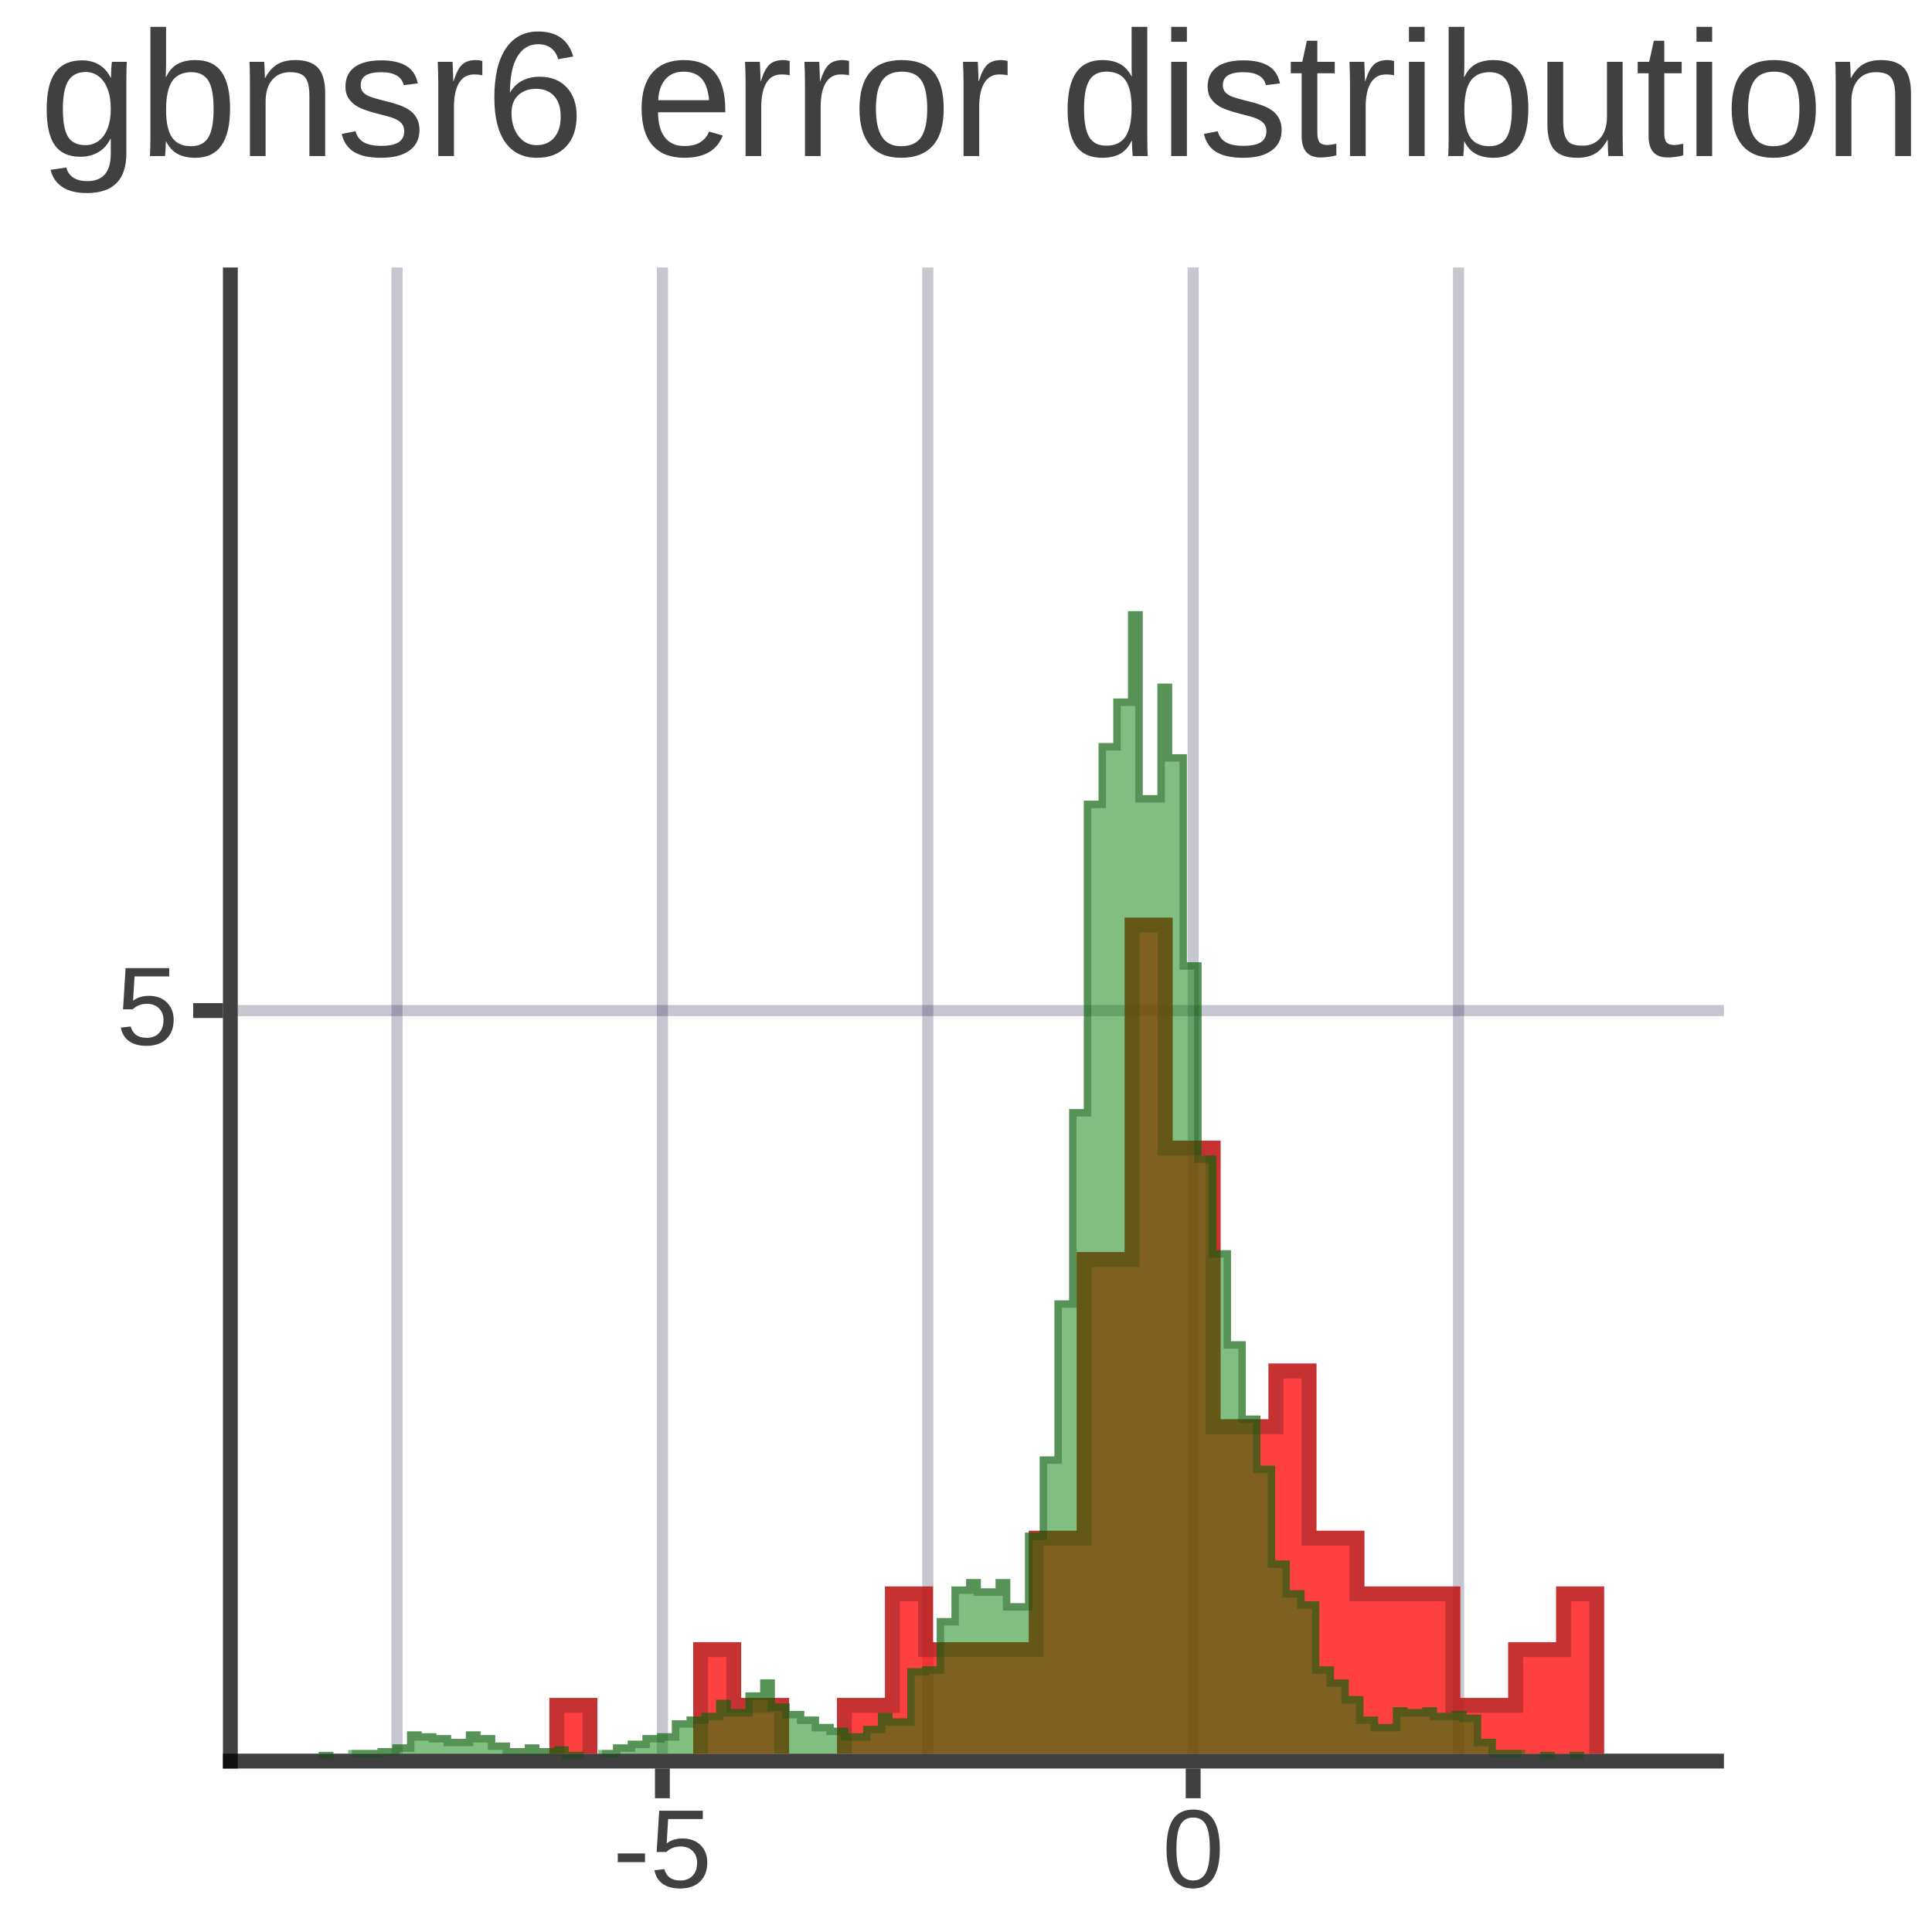
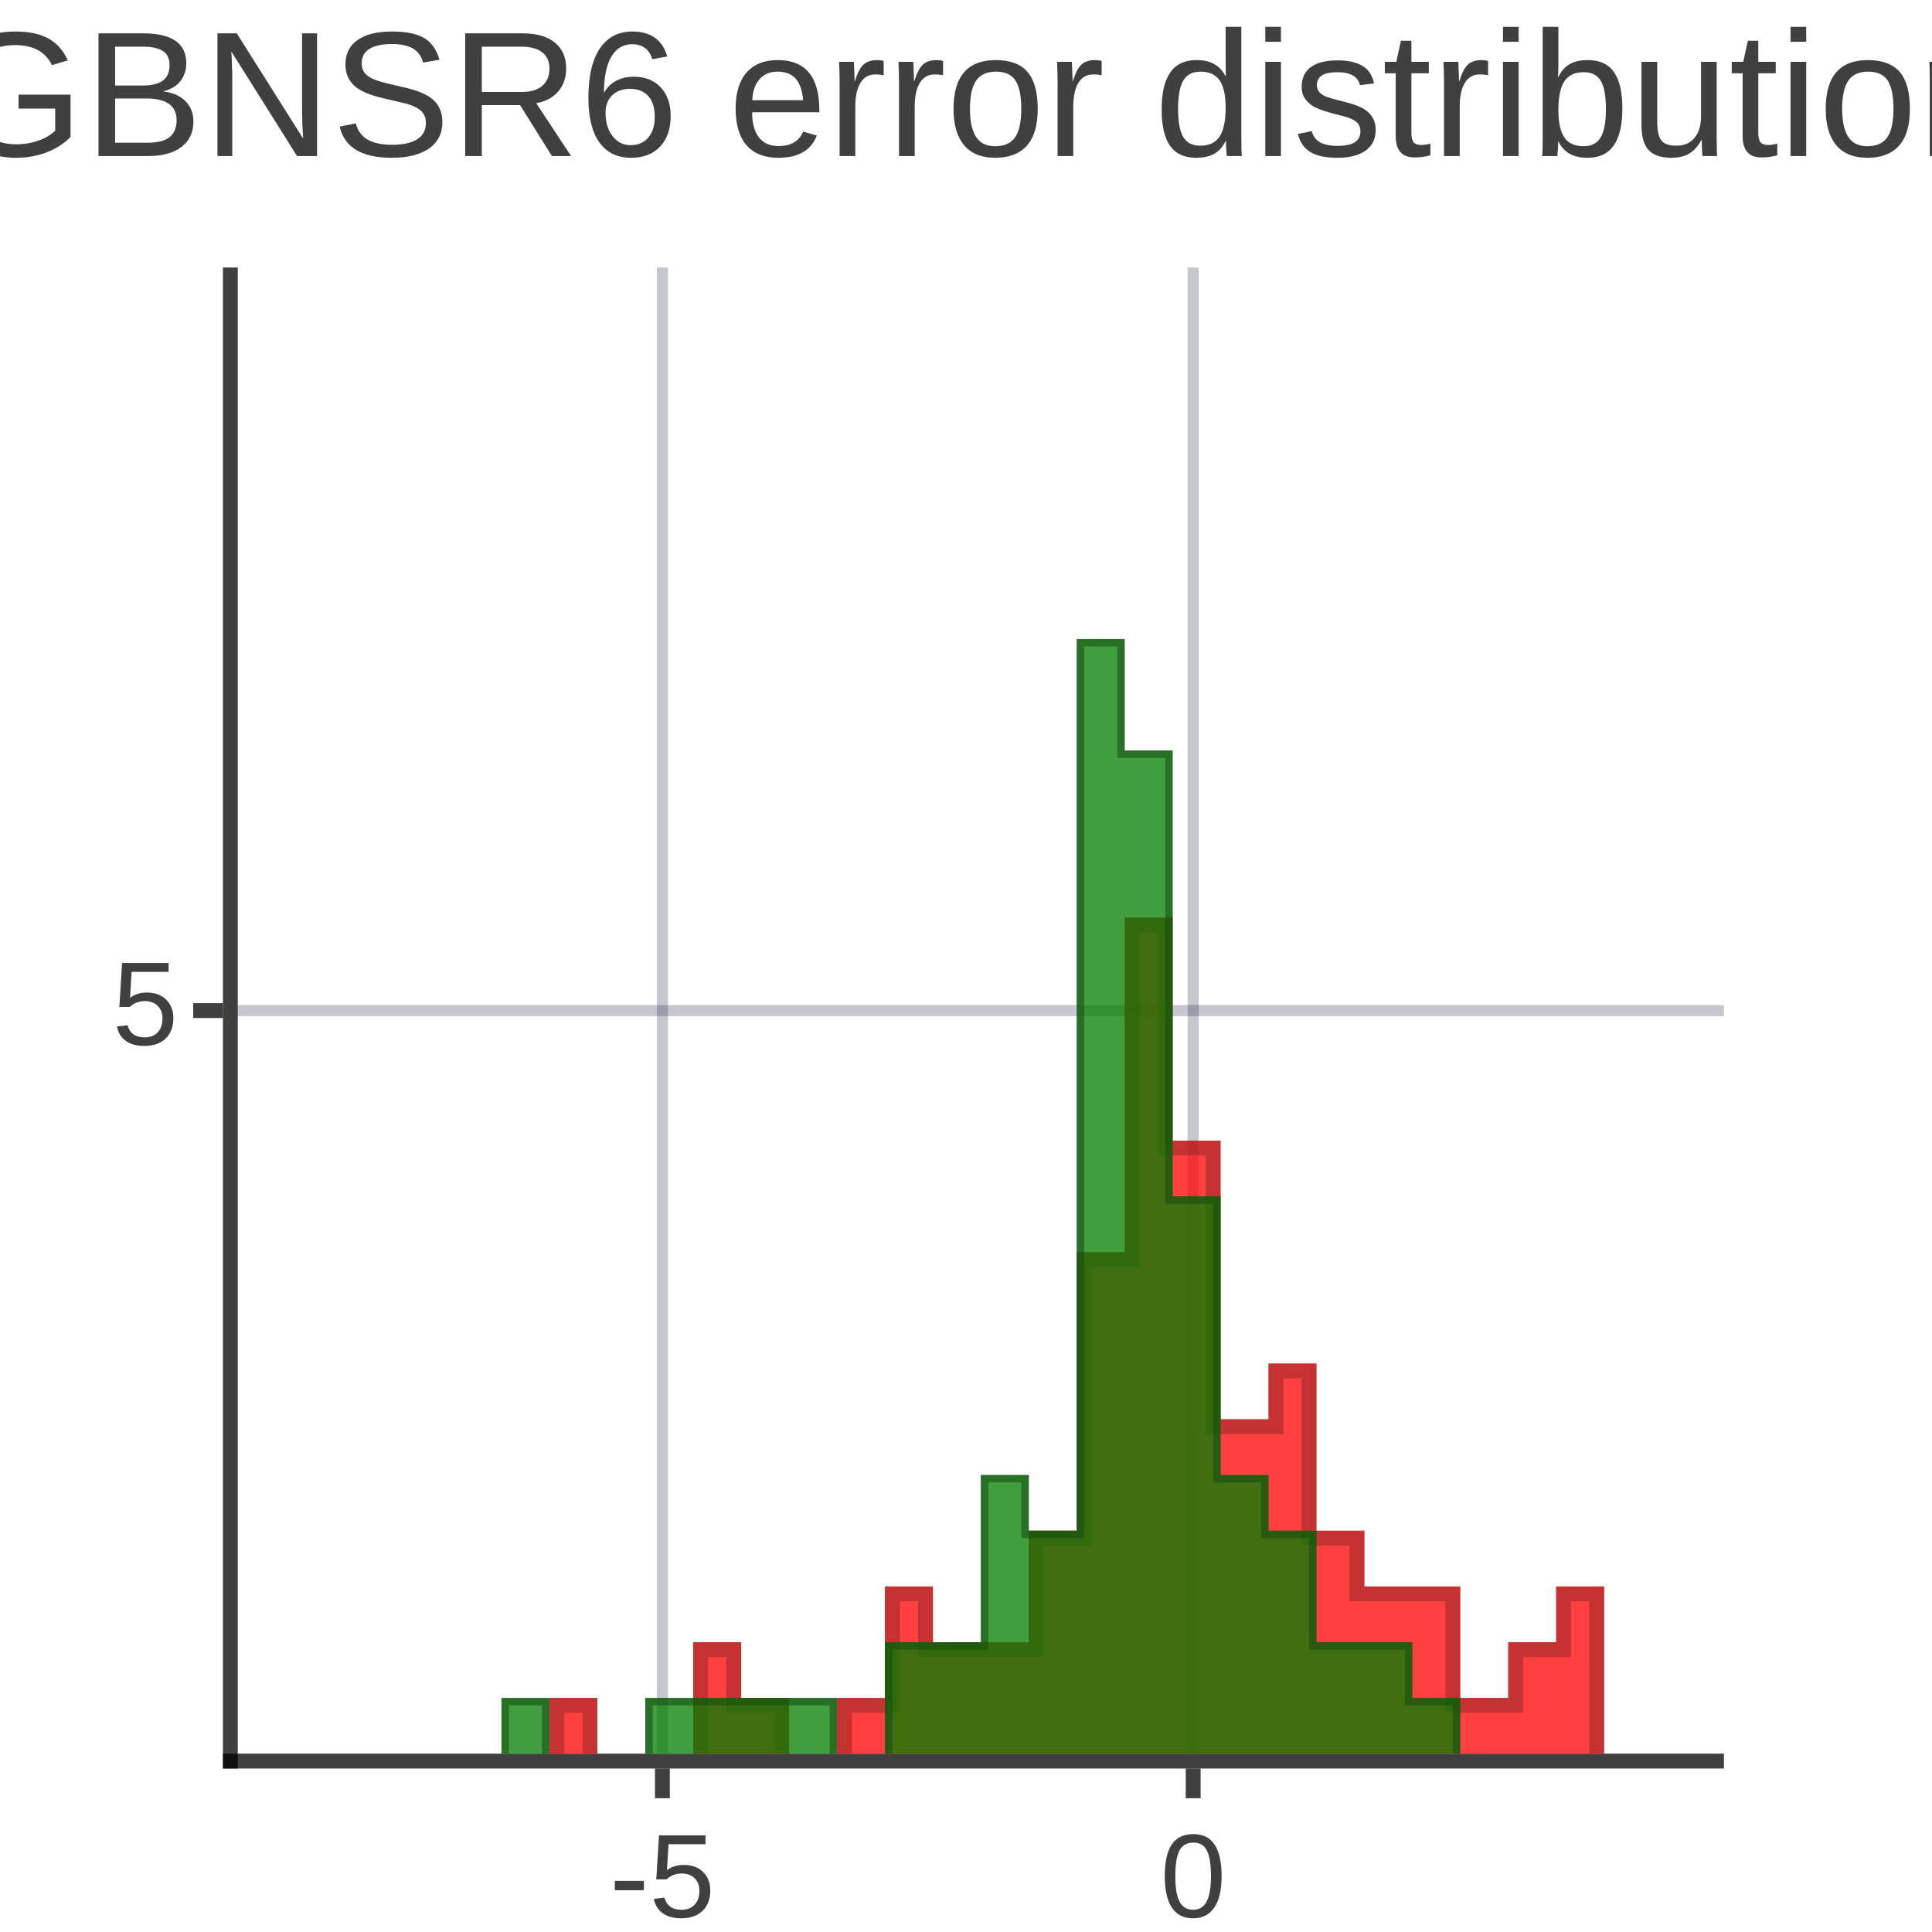
<svg xmlns="http://www.w3.org/2000/svg" xmlns:xlink="http://www.w3.org/1999/xlink" width="2600" height="2600" viewBox="0 0 1300 1300">
  <defs>
    <g id="d0">
      <path d="M-5.0,0 L-5.0,1010.0" fill="none" stroke="#000000" stroke-width="10.0" stroke-opacity="0.75" />
      <path d="M-10.0,1005.0 L1000,1005.0" fill="none" stroke="#000000" stroke-width="10.0" stroke-opacity="0.75" />
      <path d="M285.714,1010.0 L285.714,1030" fill="none" stroke="#000000" stroke-width="10.0" stroke-opacity="0.75" />
-       <text x="285.714" y="1090" font-size="75" text-anchor="middle" fill="#000000" fill-opacity="0.75" font-family="Arial">-5</text>
+       <text x="285.714" y="1110" font-size="80" text-anchor="middle" fill="#000000" fill-opacity="0.75" font-family="Arial">-5</text>
      <path d="M642.857,1010.0 L642.857,1030" fill="none" stroke="#000000" stroke-width="10.0" stroke-opacity="0.75" />
-       <text x="642.857" y="1090" font-size="75" text-anchor="middle" fill="#000000" fill-opacity="0.75" font-family="Arial">0</text>
-       <path d="M107.143,0 L107.143,1000" fill="none" stroke="#1e1e46" stroke-width="7.5" stroke-opacity="0.25" />
+       <text x="642.857" y="1110" font-size="80" text-anchor="middle" fill="#000000" fill-opacity="0.75" font-family="Arial">0</text>
      <path d="M285.714,0 L285.714,1000" fill="none" stroke="#1e1e46" stroke-width="7.5" stroke-opacity="0.25" />
-       <path d="M464.286,0 L464.286,1000" fill="none" stroke="#1e1e46" stroke-width="7.5" stroke-opacity="0.25" />
      <path d="M642.857,0 L642.857,1000" fill="none" stroke="#1e1e46" stroke-width="7.5" stroke-opacity="0.25" />
-       <path d="M821.429,0 L821.429,1000" fill="none" stroke="#1e1e46" stroke-width="7.5" stroke-opacity="0.25" />
      <path d="M-10.0,500.0 L-30,500.0" ill="none" stroke="#000000" stroke-width="10.0" stroke-opacity="0.75" />
-       <text x="-40" y="523.0" font-size="75" text-anchor="end" fill="#000000" fill-opacity="0.75" font-family="Arial">5</text>
+       <text x="-40" y="523.0" font-size="80" text-anchor="end" fill="#000000" fill-opacity="0.75" font-family="Arial">5</text>
      <path d="M0,500.0 L1000,500.0" fill="none" stroke="#1e1e46" stroke-width="7.5" stroke-opacity="0.25" />
-       <text x="500.0" y="-75" font-size="120" text-anchor="middle" fill="#000000" fill-opacity="0.75" font-family="Arial">gbnsr6 error distribution</text>
+       <text x="500.0" y="-75" font-size="120" text-anchor="middle" fill="#000000" fill-opacity="0.75" font-family="Arial">GBNSR6 error distribution</text>
    </g>
    <g id="d1">
      <path d="M622.12,1000.0 V1000.0 M48.387,1000 V1000.0 M80.645,1000 V1000.0 M112.903,1000 V1000.0 M145.161,1000 V1000.0 M177.419,1000 V1000.0 M209.677,1000 V962.5 H241.935 V1000.0 M274.194,1000 V1000.0 M306.452,1000 V925.0 H338.71 V962.5 H370.968 V1000.0 M403.226,1000 V962.5 H435.484 V887.5 H467.742 V925.0 H500 V925.0 H532.258 V850.0 H564.516 V662.5 H596.774 V437.5 H629.032 V587.5 H661.29 V775.0 H693.548 V737.5 H725.806 V850.0 H758.065 V887.5 H790.323 V887.5 H822.581 V962.5 H854.839 V925.0 H887.097 V887.5 H919.355 V1000.0 M951.613,1000 V1000.0 M983.871,1000 V1000.0" stroke-width="10.0" stroke-opacity="0.75" stroke="none" fill="#ff0000" opacity="0.75" />
      <path d="M627.12,1000.0 V1000.0 M53.387,1000 V1000.0 M85.645,1000 V1000.0 M117.903,1000 V1000.0 M150.161,1000 V1000.0 M182.419,1000 V1000.0 M214.677,1000 V967.5 H236.935 V1000.0 M279.194,1000 V1000.0 M311.452,1000 V930.0 H333.71 V967.5 H365.968 V1000.0 M408.226,1000 V967.5 H440.484 V892.5 H462.742 V930.0 H505 V930.0 H537.258 V855.0 H569.516 V667.5 H601.774 V442.5 H624.032 V592.5 H656.29 V780.0 H698.548 V742.5 H720.806 V855.0 H753.065 V892.5 H795.323 V892.5 H817.581 V967.5 H859.839 V930.0 H892.097 V892.5 H914.355 V1000.0 M956.613,1000 V1000.0 M978.871,1000 V1000.0" stroke-width="10.0" stroke-opacity="0.562" stroke="#992626" fill="none" />
    </g>
    <g id="d2">
-       <path d="M615.96,1000.0 V1000.0 M14.851,1000 V1000.0 M24.752,1000 V1000.0 M34.653,1000 V1000.0 M44.554,1000 V1000.0 M54.455,1000 V998.75 H64.356 V1000.0 M74.257,1000 V997.5 H84.158 V997.5 H94.059 V996.25 H103.96 V993.75 H113.861 V985.0 H123.762 V986.25 H133.663 V987.5 H143.564 V990.0 H153.465 V985.0 H163.366 V987.5 H173.267 V992.5 H183.168 V996.25 H193.069 V993.75 H202.97 V996.25 H212.871 V995.0 H222.772 V998.75 H232.673 V1000.0 M242.574,1000 V997.5 H252.475 V993.75 H262.376 V991.25 H272.277 V987.5 H282.178 V986.25 H292.079 V977.5 H301.98 V975.0 H311.881 V972.5 H321.782 V963.75 H331.683 V970.0 H341.584 V958.75 H351.485 V950.0 H361.386 V966.25 H371.287 V971.25 H381.188 V975.0 H391.089 V980.0 H400.99 V982.5 H410.891 V986.25 H420.792 V981.25 H430.693 V972.5 H440.594 V976.25 H450.495 V942.5 H460.396 V941.25 H470.297 V908.75 H480.198 V887.5 H490.099 V882.5 H500 V888.75 H509.901 V882.5 H519.802 V898.75 H529.703 V851.25 H539.604 V800.0 H549.505 V695.0 H559.406 V566.25 H569.307 V358.75 H579.208 V320.0 H589.109 V290.0 H599.01 V231.25 H608.911 V355.0 H618.812 V280.0 H628.713 V327.5 H638.614 V467.5 H648.515 V597.5 H658.416 V661.25 H668.317 V722.5 H678.218 V772.5 H688.119 V806.25 H698.02 V870.0 H707.921 V890.0 H717.822 V897.5 H727.723 V941.25 H737.624 V950.0 H747.525 V961.25 H757.426 V975.0 H767.327 V980.0 H777.228 V968.75 H787.129 V970.0 H797.03 V968.75 H806.931 V972.5 H816.832 V971.25 H826.733 V973.75 H836.634 V990.0 H846.535 V997.5 H856.436 V997.5 H866.337 V1000.0 M876.238,1000 V998.75 H886.139 V1000.0 M896.04,1000 V998.75 H905.941 V1000.0 M915.842,1000 V1000.0 M925.743,1000 V1000.0 M935.644,1000 V1000.0 M945.545,1000 V1000.0 M955.446,1000 V1000.0 M965.347,1000 V1000.0 M975.248,1000 V1000.0 M985.149,1000 V1000.0 M995.05,1000 V1000.0" stroke-width="5.0" stroke-opacity="0.75" stroke="none" fill="#027f00" opacity="0.5" />
-       <path d="M618.46,1000.0 V1000.0 M17.351,1000 V1000.0 M27.252,1000 V1000.0 M37.153,1000 V1000.0 M47.054,1000 V1000.0 M56.955,1000 V1001.25 H61.856 V1000.0 M76.757,1000 V1000.0 H86.658 V1000.0 H96.559 V998.75 H106.46 V996.25 H116.361 V987.5 H121.262 V988.75 H131.163 V990.0 H141.064 V992.5 H155.965 V987.5 H160.866 V990.0 H170.767 V995.0 H180.668 V998.75 H195.569 V996.25 H200.47 V998.75 H215.371 V997.5 H220.272 V1001.25 H230.173 V1000.0 M245.074,1000 V1000.0 H254.975 V996.25 H264.876 V993.75 H274.777 V990.0 H284.678 V988.75 H294.579 V980.0 H304.48 V977.5 H314.381 V975.0 H324.282 V966.25 H329.183 V972.5 H344.084 V961.25 H353.985 V952.5 H358.886 V968.75 H368.787 V973.75 H378.688 V977.5 H388.589 V982.5 H398.49 V985.0 H408.391 V988.75 H423.292 V983.75 H433.193 V975.0 H438.094 V978.75 H452.995 V945.0 H462.896 V943.75 H472.797 V911.25 H482.698 V890.0 H492.599 V885.0 H497.5 V891.25 H512.401 V885.0 H517.302 V901.25 H532.203 V853.75 H542.104 V802.5 H552.005 V697.5 H561.906 V568.75 H571.807 V361.25 H581.708 V322.5 H591.609 V292.5 H601.51 V233.75 H606.411 V357.5 H621.312 V282.5 H626.213 V330 H636.114 V470.0 H646.015 V600.0 H655.916 V663.75 H665.817 V725.0 H675.718 V775.0 H685.619 V808.75 H695.52 V872.5 H705.421 V892.5 H715.322 V900.0 H725.223 V943.75 H735.124 V952.5 H745.025 V963.75 H754.926 V977.5 H764.827 V982.5 H779.728 V971.25 H784.629 V972.5 H799.53 V971.25 H804.431 V975.0 H819.332 V973.75 H824.233 V976.25 H834.134 V992.5 H844.035 V1000.0 H858.936 V1000.0 H863.837 V1000.0 M878.738,1000 V1001.25 H883.639 V1000.0 M898.54,1000 V1001.25 H903.441 V1000.0 M918.342,1000 V1000.0 M928.243,1000 V1000.0 M938.144,1000 V1000.0 M948.045,1000 V1000.0 M957.946,1000 V1000.0 M967.847,1000 V1000.0 M977.748,1000 V1000.0 M987.649,1000 V1000.0 M992.55,1000 V1000.0" stroke-width="5.0" stroke-opacity="0.375" stroke="#144c13" fill="none" />
+       <path d="M602.051,1000.0 V1000.0 M48.387,1000 V1000.0 M80.645,1000 V1000.0 M112.903,1000 V1000.0 M145.161,1000 V1000.0 M177.419,1000 V962.5 H209.677 V1000.0 M241.935,1000 V1000.0 M274.194,1000 V962.5 H306.452 V962.5 H338.71 V962.5 H370.968 V962.5 H403.226 V1000.0 M435.484,1000 V925.0 H467.742 V925.0 H500 V812.5 H532.258 V850.0 H564.516 V250.0 H596.774 V325.0 H629.032 V625.0 H661.29 V812.5 H693.548 V850.0 H725.806 V925.0 H758.065 V925.0 H790.323 V962.5 H822.581 V1000.0 M854.839,1000 V1000.0 M887.097,1000 V1000.0 M919.355,1000 V1000.0 M951.613,1000 V1000.0 M983.871,1000 V1000.0" stroke-width="5.0" stroke-opacity="0.75" stroke="none" fill="#027f00" opacity="0.75" />
+       <path d="M604.551,1000.0 V1000.0 M50.887,1000 V1000.0 M83.145,1000 V1000.0 M115.403,1000 V1000.0 M147.661,1000 V1000.0 M179.919,1000 V965.0 H207.177 V1000.0 M244.435,1000 V1000.0 M276.694,1000 V965.0 H308.952 V965.0 H341.21 V965.0 H373.468 V965.0 H400.726 V1000.0 M437.984,1000 V927.5 H470.242 V927.5 H502.5 V815.0 H529.758 V852.5 H567.016 V252.5 H594.274 V327.5 H626.532 V627.5 H658.79 V815.0 H691.048 V852.5 H723.306 V927.5 H760.565 V927.5 H787.823 V965.0 H820.081 V1000.0 M857.339,1000 V1000.0 M889.597,1000 V1000.0 M921.855,1000 V1000.0 M954.113,1000 V1000.0 M981.371,1000 V1000.0" stroke-width="5.0" stroke-opacity="0.562" stroke="#144c13" fill="none" />
    </g>
    <g id="d3">
      <use xlink:href="#d0" x="150.0" y="150.0" />
      <use xlink:href="#d1" x="150.0" y="150.0" />
      <use xlink:href="#d2" x="150.0" y="150.0" />
    </g>
  </defs>
  <rect x="-5" y="-5" width="1310" height="1310" fill="#ffffff" />
  <use xlink:href="#d3" x="10" y="30" />
</svg>
